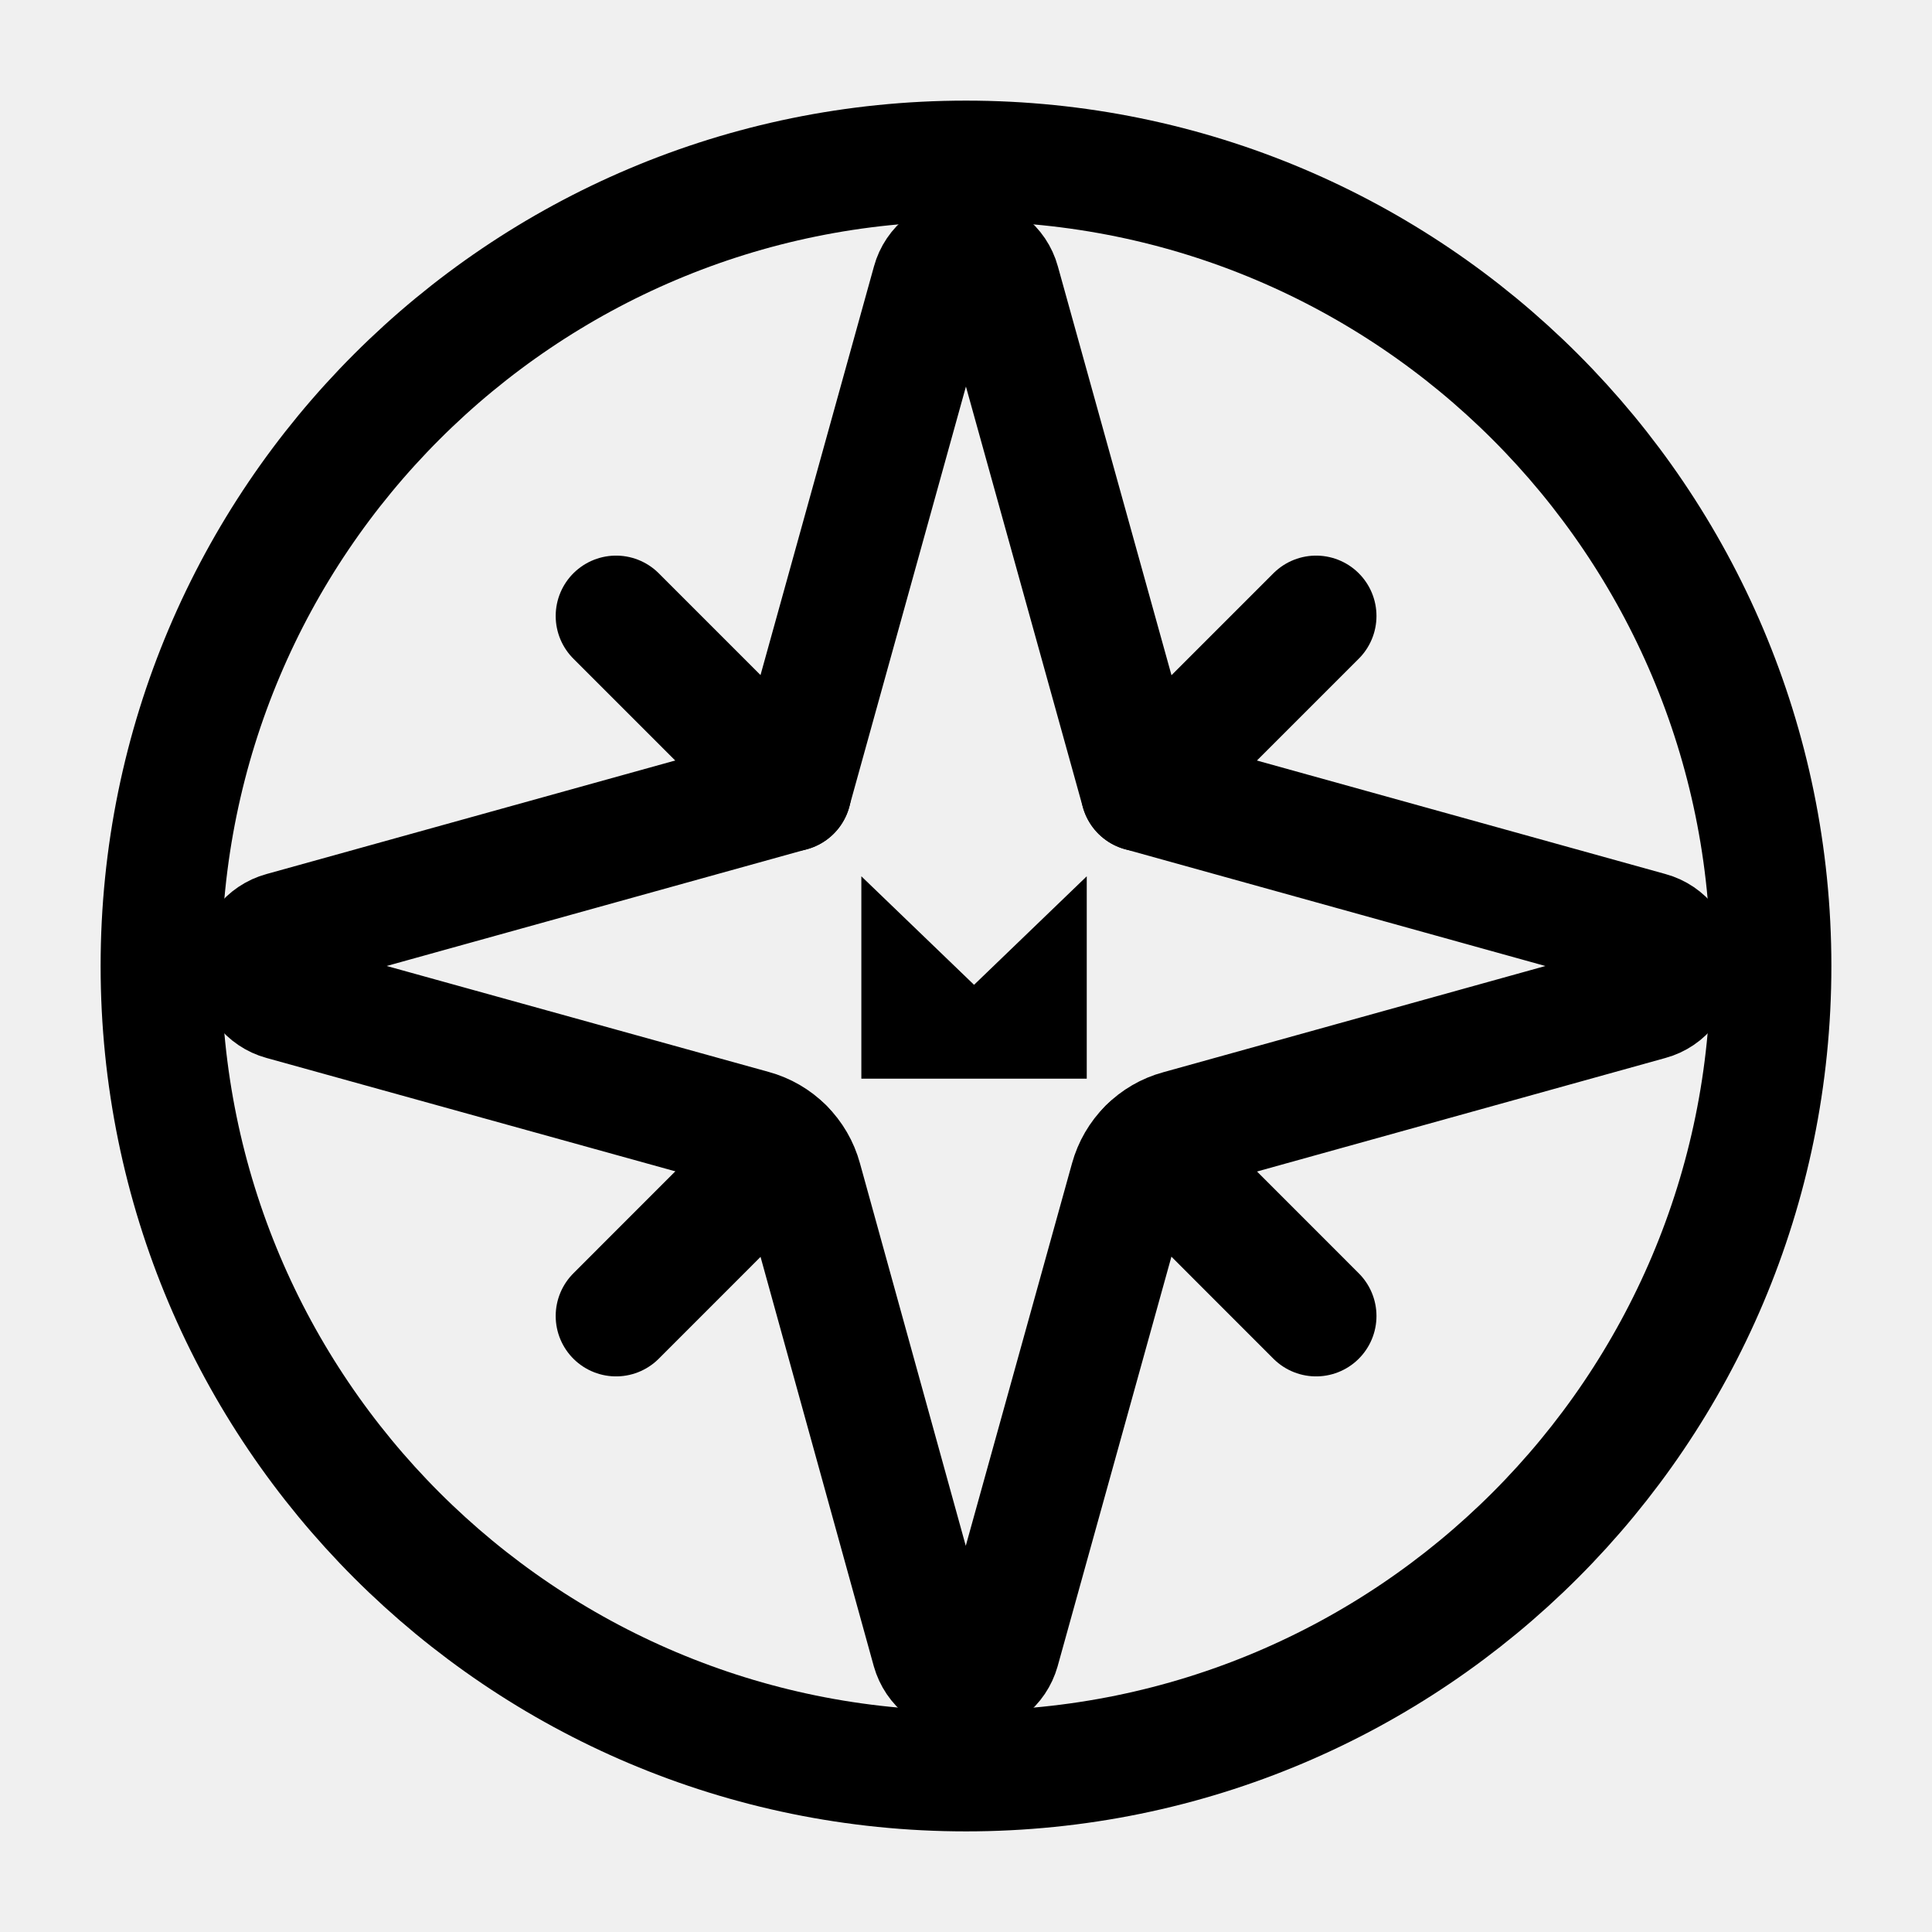
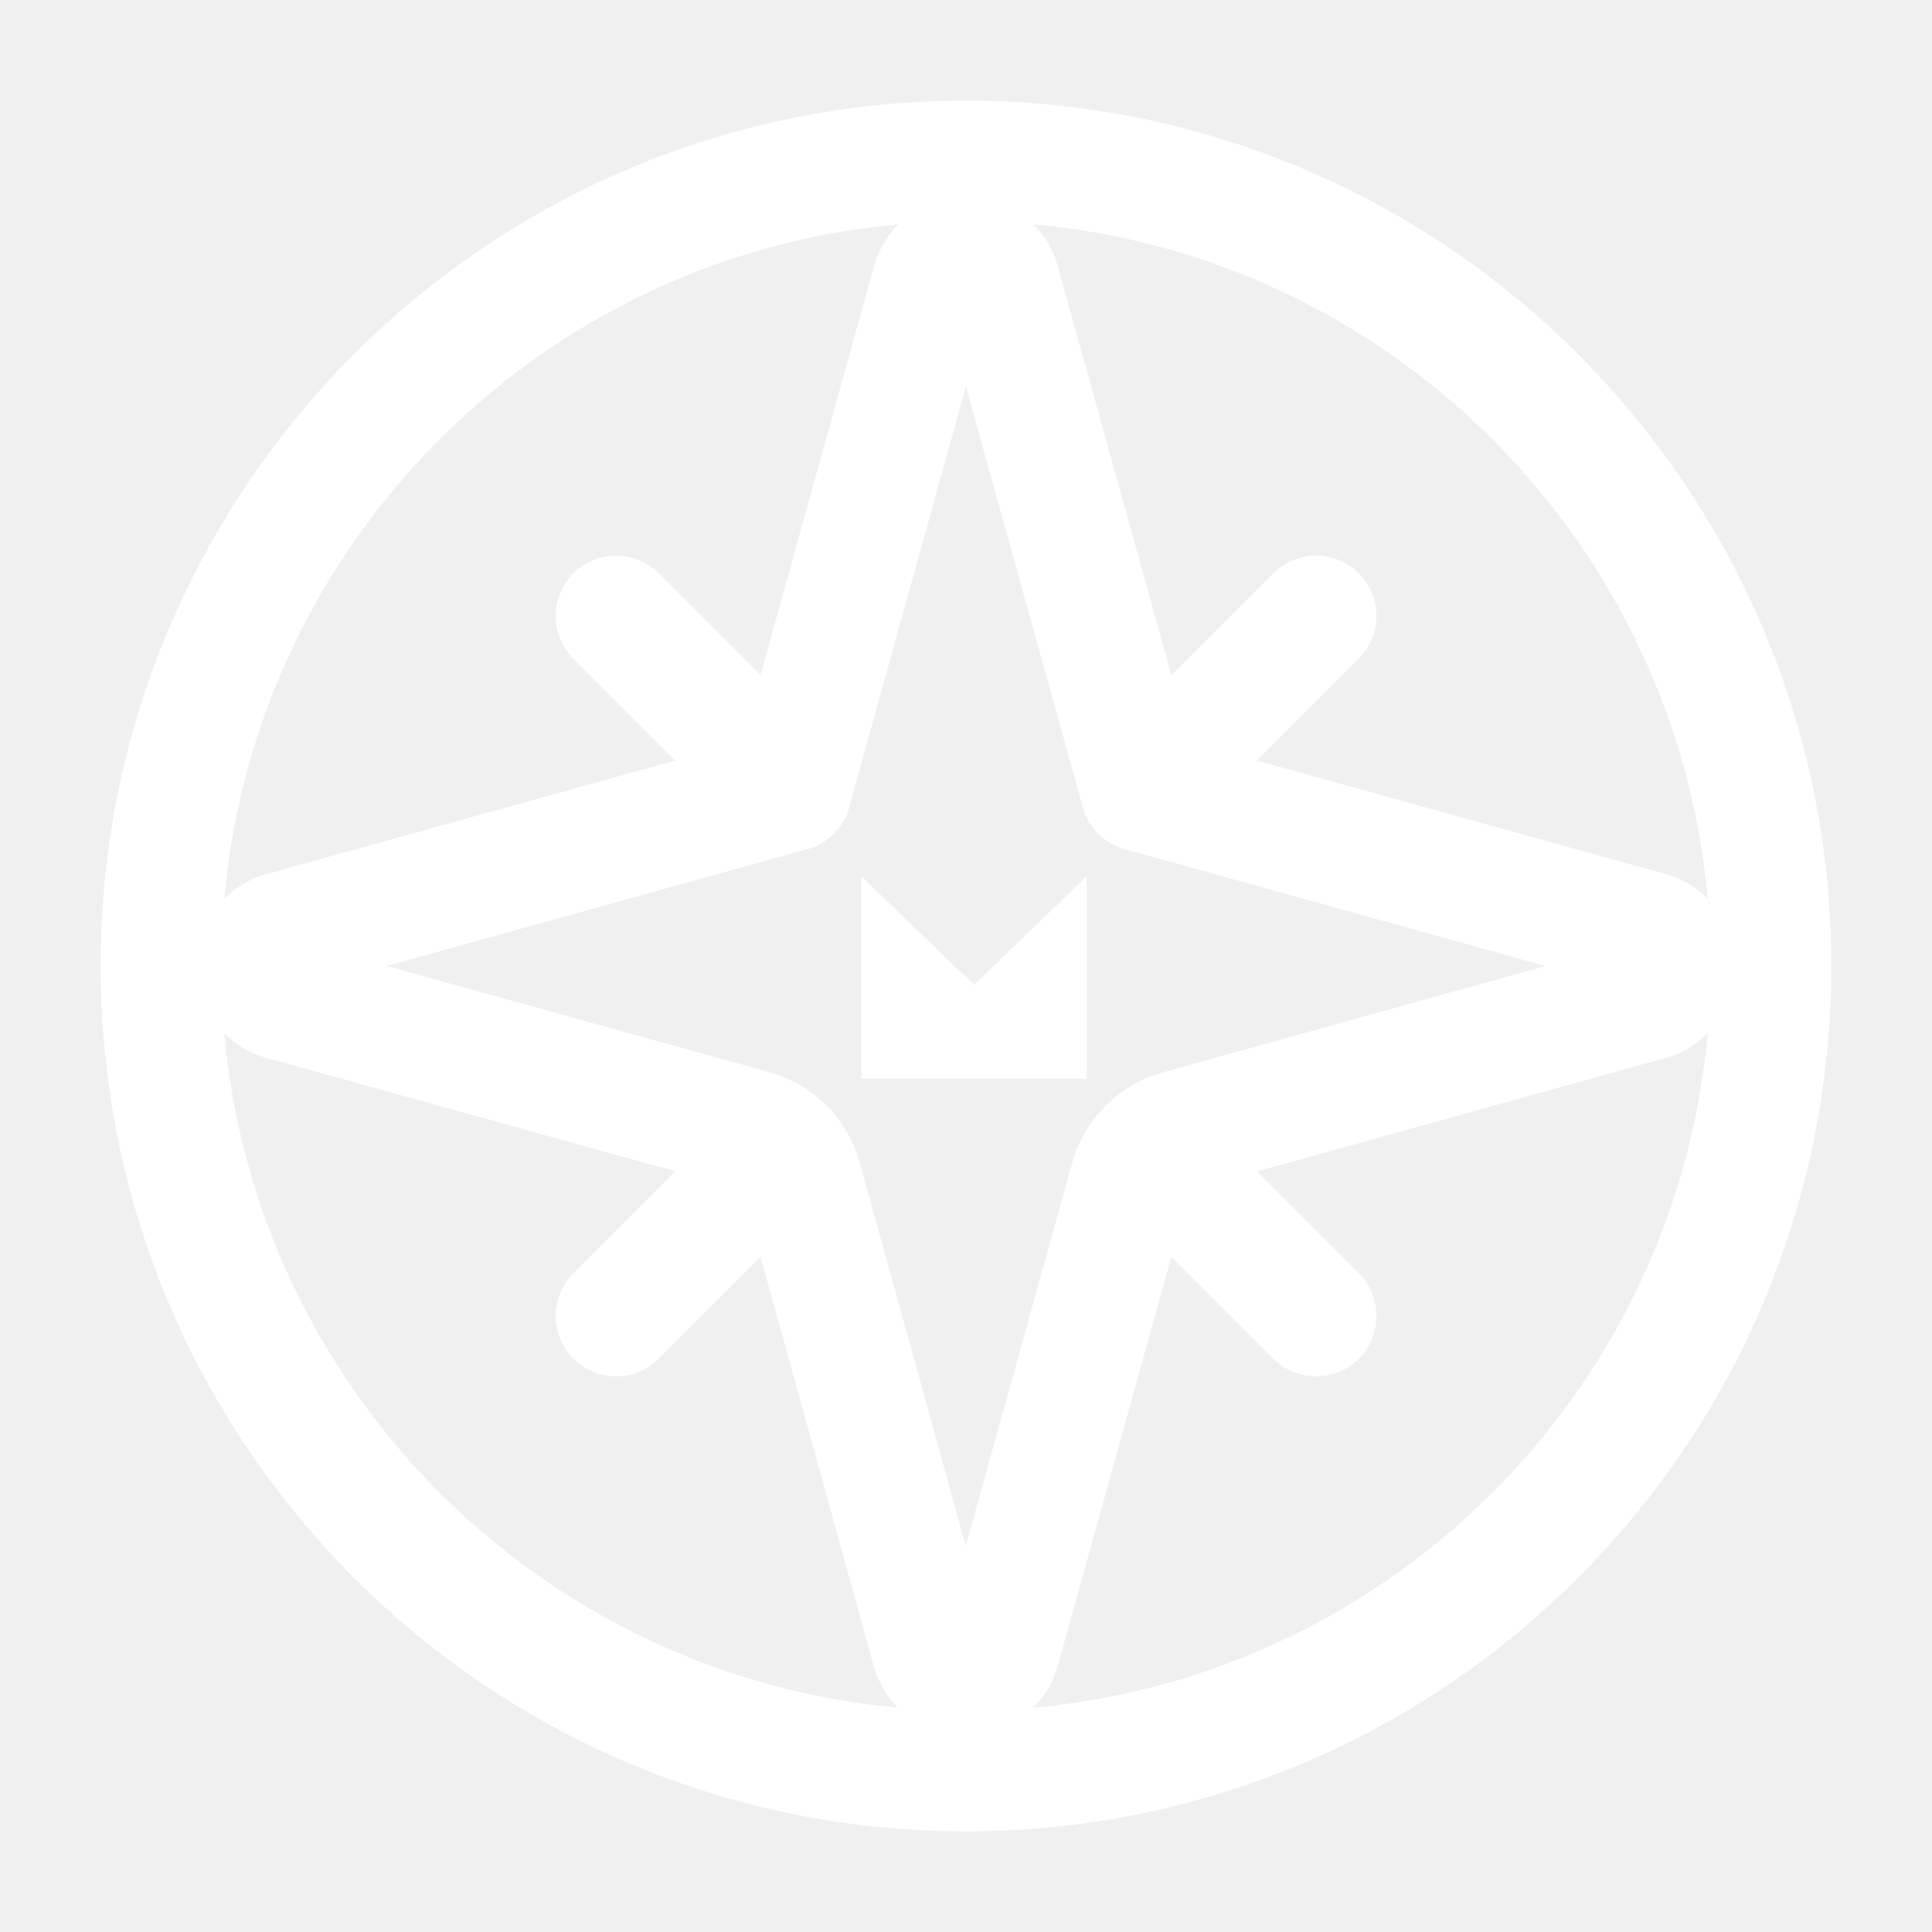
<svg xmlns="http://www.w3.org/2000/svg" width="24" height="24" viewBox="0 0 24 24" fill="none">
-   <path d="M12 22C17.523 22 22 17.523 22 12C22 6.477 17.523 2 12 2C6.477 2 2 6.477 2 12C2 17.523 6.477 22 12 22Z" stroke="black" stroke-width="1.5" stroke-linecap="round" stroke-linejoin="round" />
-   <path d="M14.649 14.043C14.503 14.082 14.37 14.16 14.264 14.266C14.157 14.373 14.08 14.506 14.04 14.651L12.416 20.497C12.39 20.588 12.336 20.669 12.26 20.727C12.184 20.784 12.092 20.816 11.996 20.816C11.901 20.816 11.809 20.784 11.733 20.727C11.657 20.669 11.603 20.588 11.577 20.497L9.959 14.648C9.919 14.502 9.842 14.37 9.735 14.263C9.629 14.156 9.496 14.079 9.35 14.039L3.509 12.419C3.417 12.394 3.336 12.339 3.278 12.263C3.221 12.188 3.189 12.095 3.189 12C3.189 11.905 3.221 11.812 3.278 11.736C3.336 11.661 3.417 11.606 3.509 11.581L9.826 9.826L11.58 3.508C11.605 3.416 11.66 3.335 11.736 3.277C11.811 3.22 11.904 3.189 11.999 3.189C12.094 3.189 12.187 3.22 12.262 3.277C12.338 3.335 12.393 3.416 12.418 3.508L14.174 9.826L20.491 11.581C20.583 11.606 20.664 11.661 20.721 11.736C20.779 11.812 20.81 11.905 20.81 12C20.81 12.095 20.779 12.188 20.721 12.263C20.664 12.339 20.583 12.394 20.491 12.419L14.649 14.043Z" stroke="black" stroke-width="1.5" stroke-linecap="round" stroke-linejoin="round" />
-   <path d="M11.451 12.65H11.45V12.649L11.451 12.65ZM12.749 12.65L12.75 12.649V12.65H12.749Z" fill="black" stroke="black" stroke-width="1.5" />
-   <path d="M7.653 7.652L9.827 9.826" stroke="black" stroke-width="1.5" stroke-linecap="round" stroke-linejoin="round" />
-   <path d="M14.267 14.265L16.349 16.348" stroke="black" stroke-width="1.5" stroke-linecap="round" stroke-linejoin="round" />
-   <path d="M16.349 7.652L14.175 9.826" stroke="black" stroke-width="1.5" stroke-linecap="round" stroke-linejoin="round" />
-   <path d="M9.735 14.265L7.653 16.348" stroke="black" stroke-width="1.5" stroke-linecap="round" stroke-linejoin="round" />
+   <path d="M12 22C17.523 22 22 17.523 22 12C22 6.477 17.523 2 12 2C6.477 2 2 6.477 2 12C2 17.523 6.477 22 12 22Z" stroke="white" stroke-width="1.5" stroke-linecap="round" stroke-linejoin="round" />
+   <path d="M14.649 14.043C14.503 14.082 14.37 14.16 14.264 14.266C14.157 14.373 14.08 14.506 14.04 14.651L12.416 20.497C12.39 20.588 12.336 20.669 12.26 20.727C12.184 20.784 12.092 20.816 11.996 20.816C11.901 20.816 11.809 20.784 11.733 20.727C11.657 20.669 11.603 20.588 11.577 20.497L9.959 14.648C9.919 14.502 9.842 14.37 9.735 14.263C9.629 14.156 9.496 14.079 9.35 14.039L3.509 12.419C3.417 12.394 3.336 12.339 3.278 12.263C3.221 12.188 3.189 12.095 3.189 12C3.189 11.905 3.221 11.812 3.278 11.736C3.336 11.661 3.417 11.606 3.509 11.581L9.826 9.826L11.58 3.508C11.605 3.416 11.66 3.335 11.736 3.277C11.811 3.22 11.904 3.189 11.999 3.189C12.094 3.189 12.187 3.22 12.262 3.277C12.338 3.335 12.393 3.416 12.418 3.508L14.174 9.826L20.491 11.581C20.583 11.606 20.664 11.661 20.721 11.736C20.779 11.812 20.81 11.905 20.81 12C20.81 12.095 20.779 12.188 20.721 12.263C20.664 12.339 20.583 12.394 20.491 12.419L14.649 14.043Z" stroke="white" stroke-width="1.5" stroke-linecap="round" stroke-linejoin="round" />
+   <path d="M11.451 12.65H11.45V12.649L11.451 12.65ZM12.749 12.65L12.75 12.649V12.65H12.749Z" fill="white" stroke="white" stroke-width="1.5" />
+   <path d="M7.653 7.652L9.827 9.826" stroke="white" stroke-width="1.5" stroke-linecap="round" stroke-linejoin="round" />
+   <path d="M14.267 14.265L16.349 16.348" stroke="white" stroke-width="1.5" stroke-linecap="round" stroke-linejoin="round" />
+   <path d="M16.349 7.652L14.175 9.826" stroke="white" stroke-width="1.5" stroke-linecap="round" stroke-linejoin="round" />
+   <path d="M9.735 14.265L7.653 16.348" stroke="white" stroke-width="1.5" stroke-linecap="round" stroke-linejoin="round" />
</svg>
